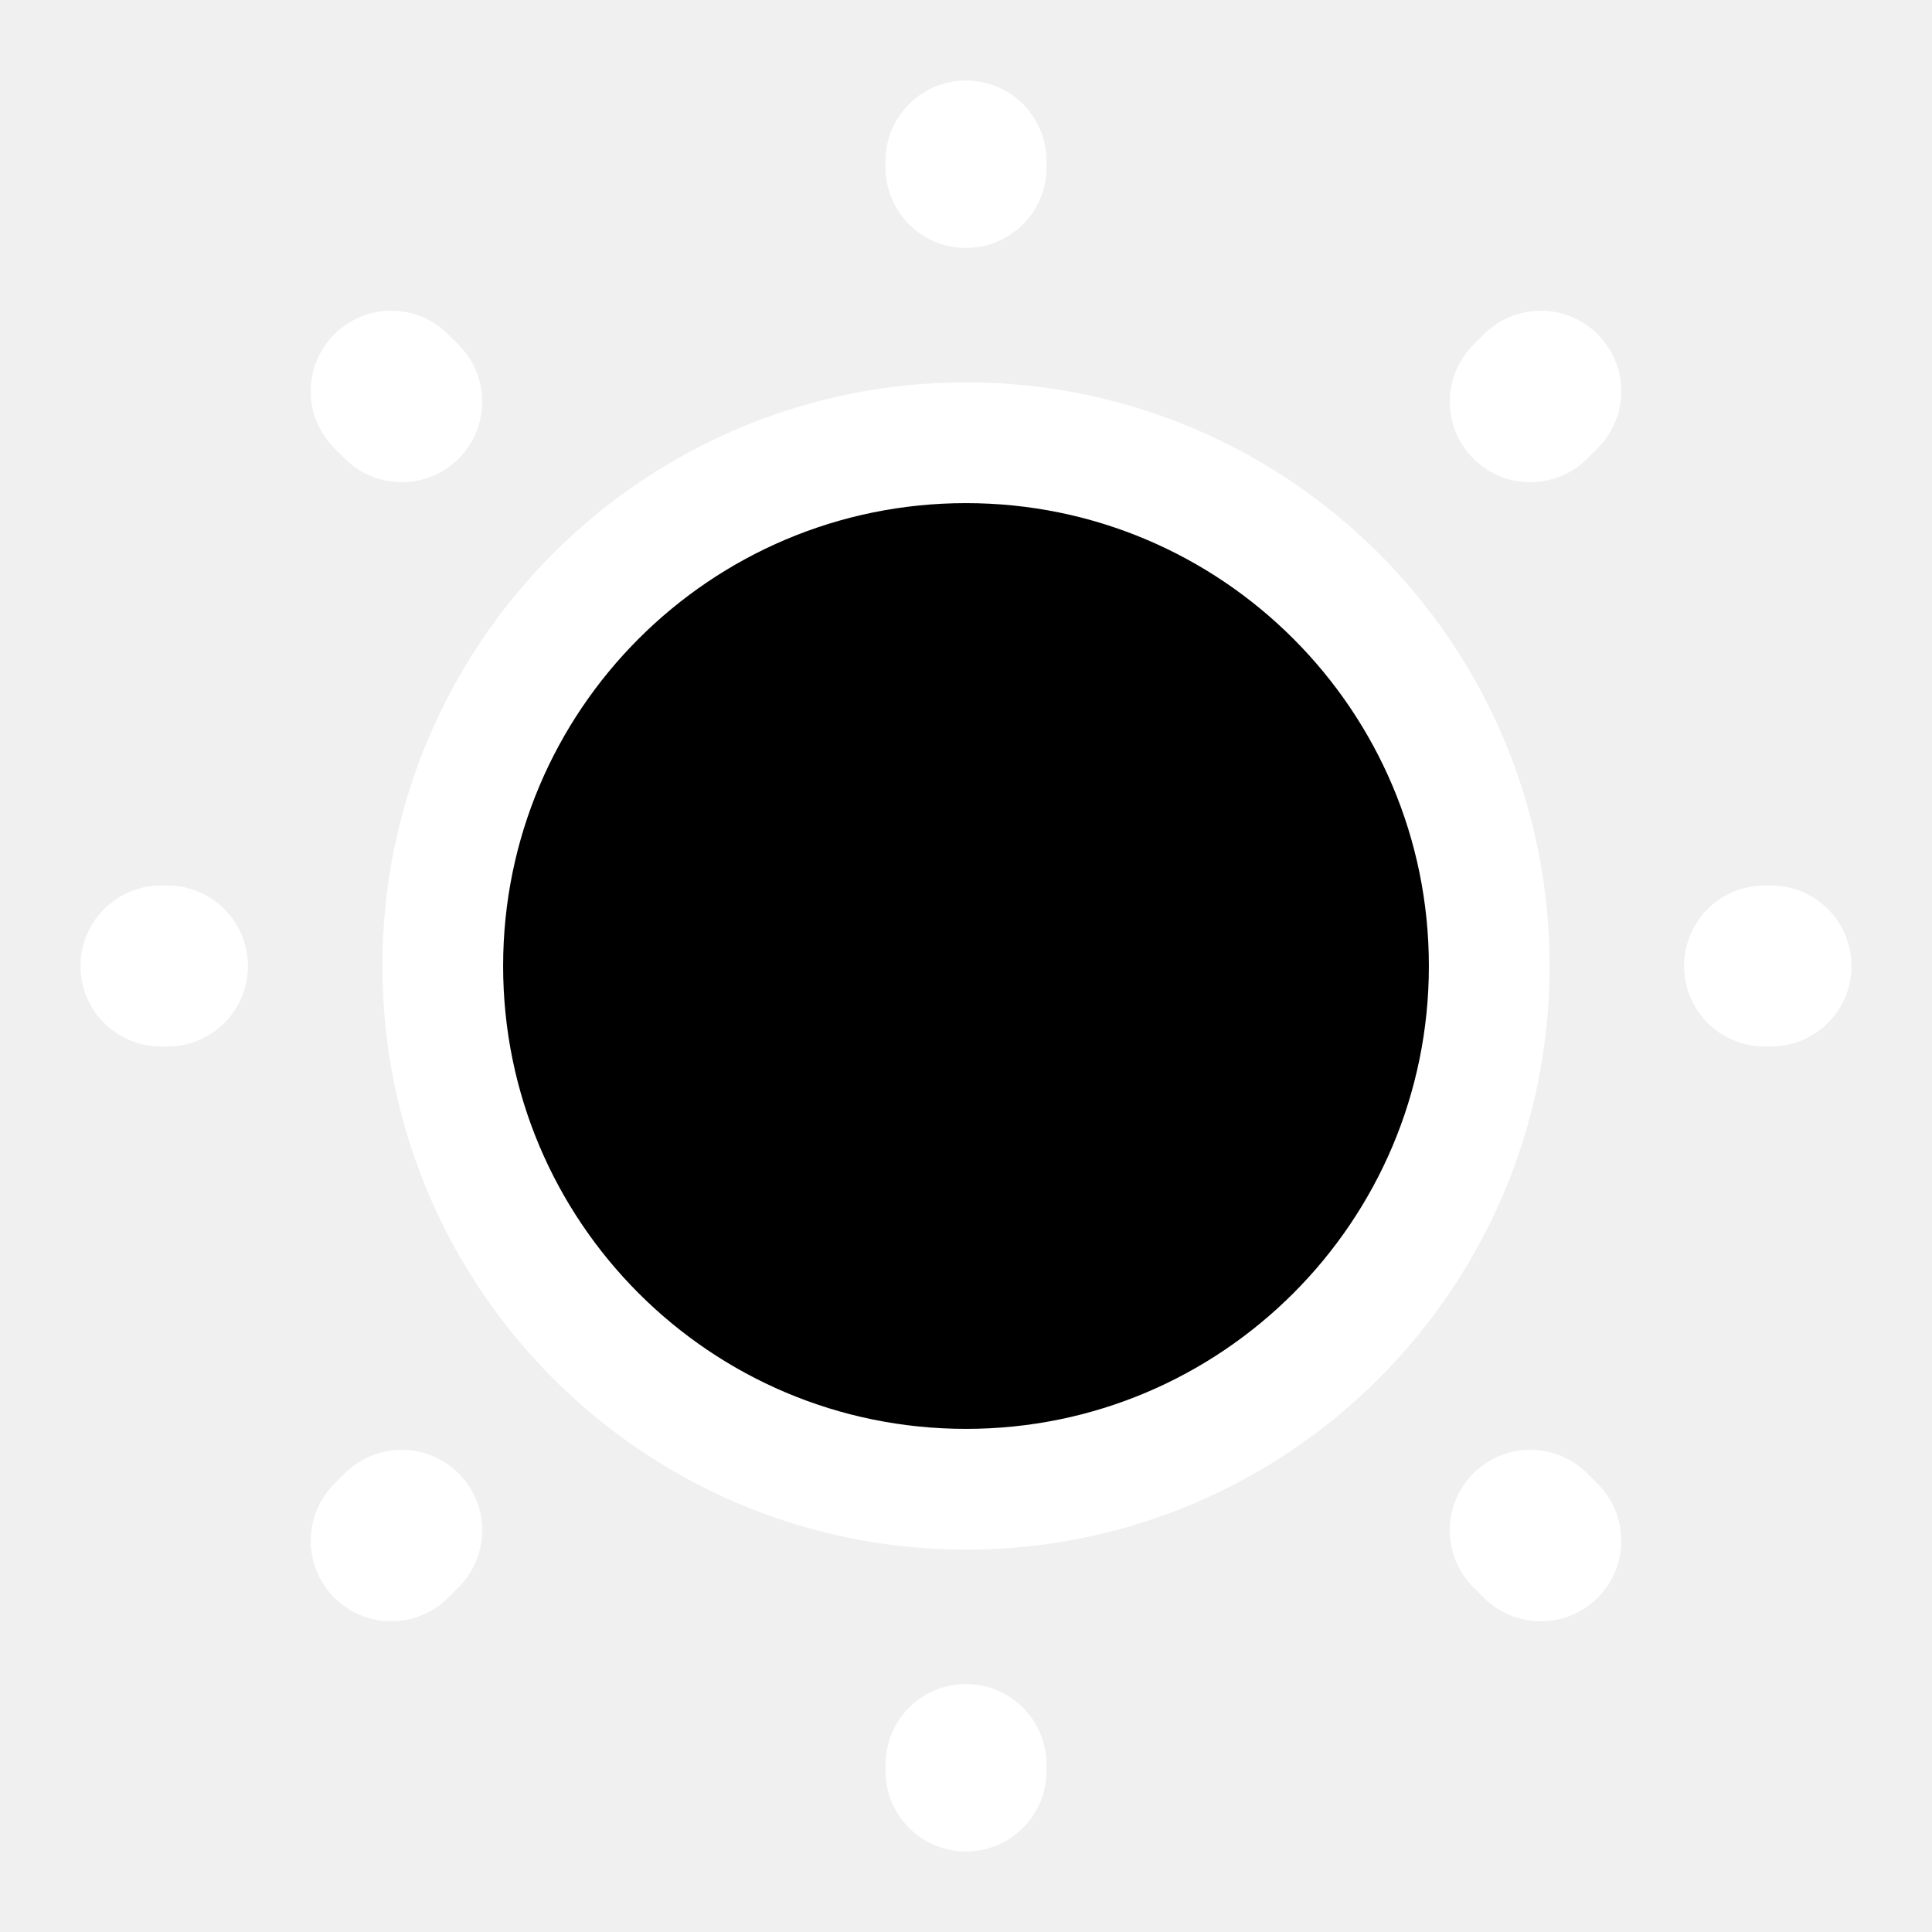
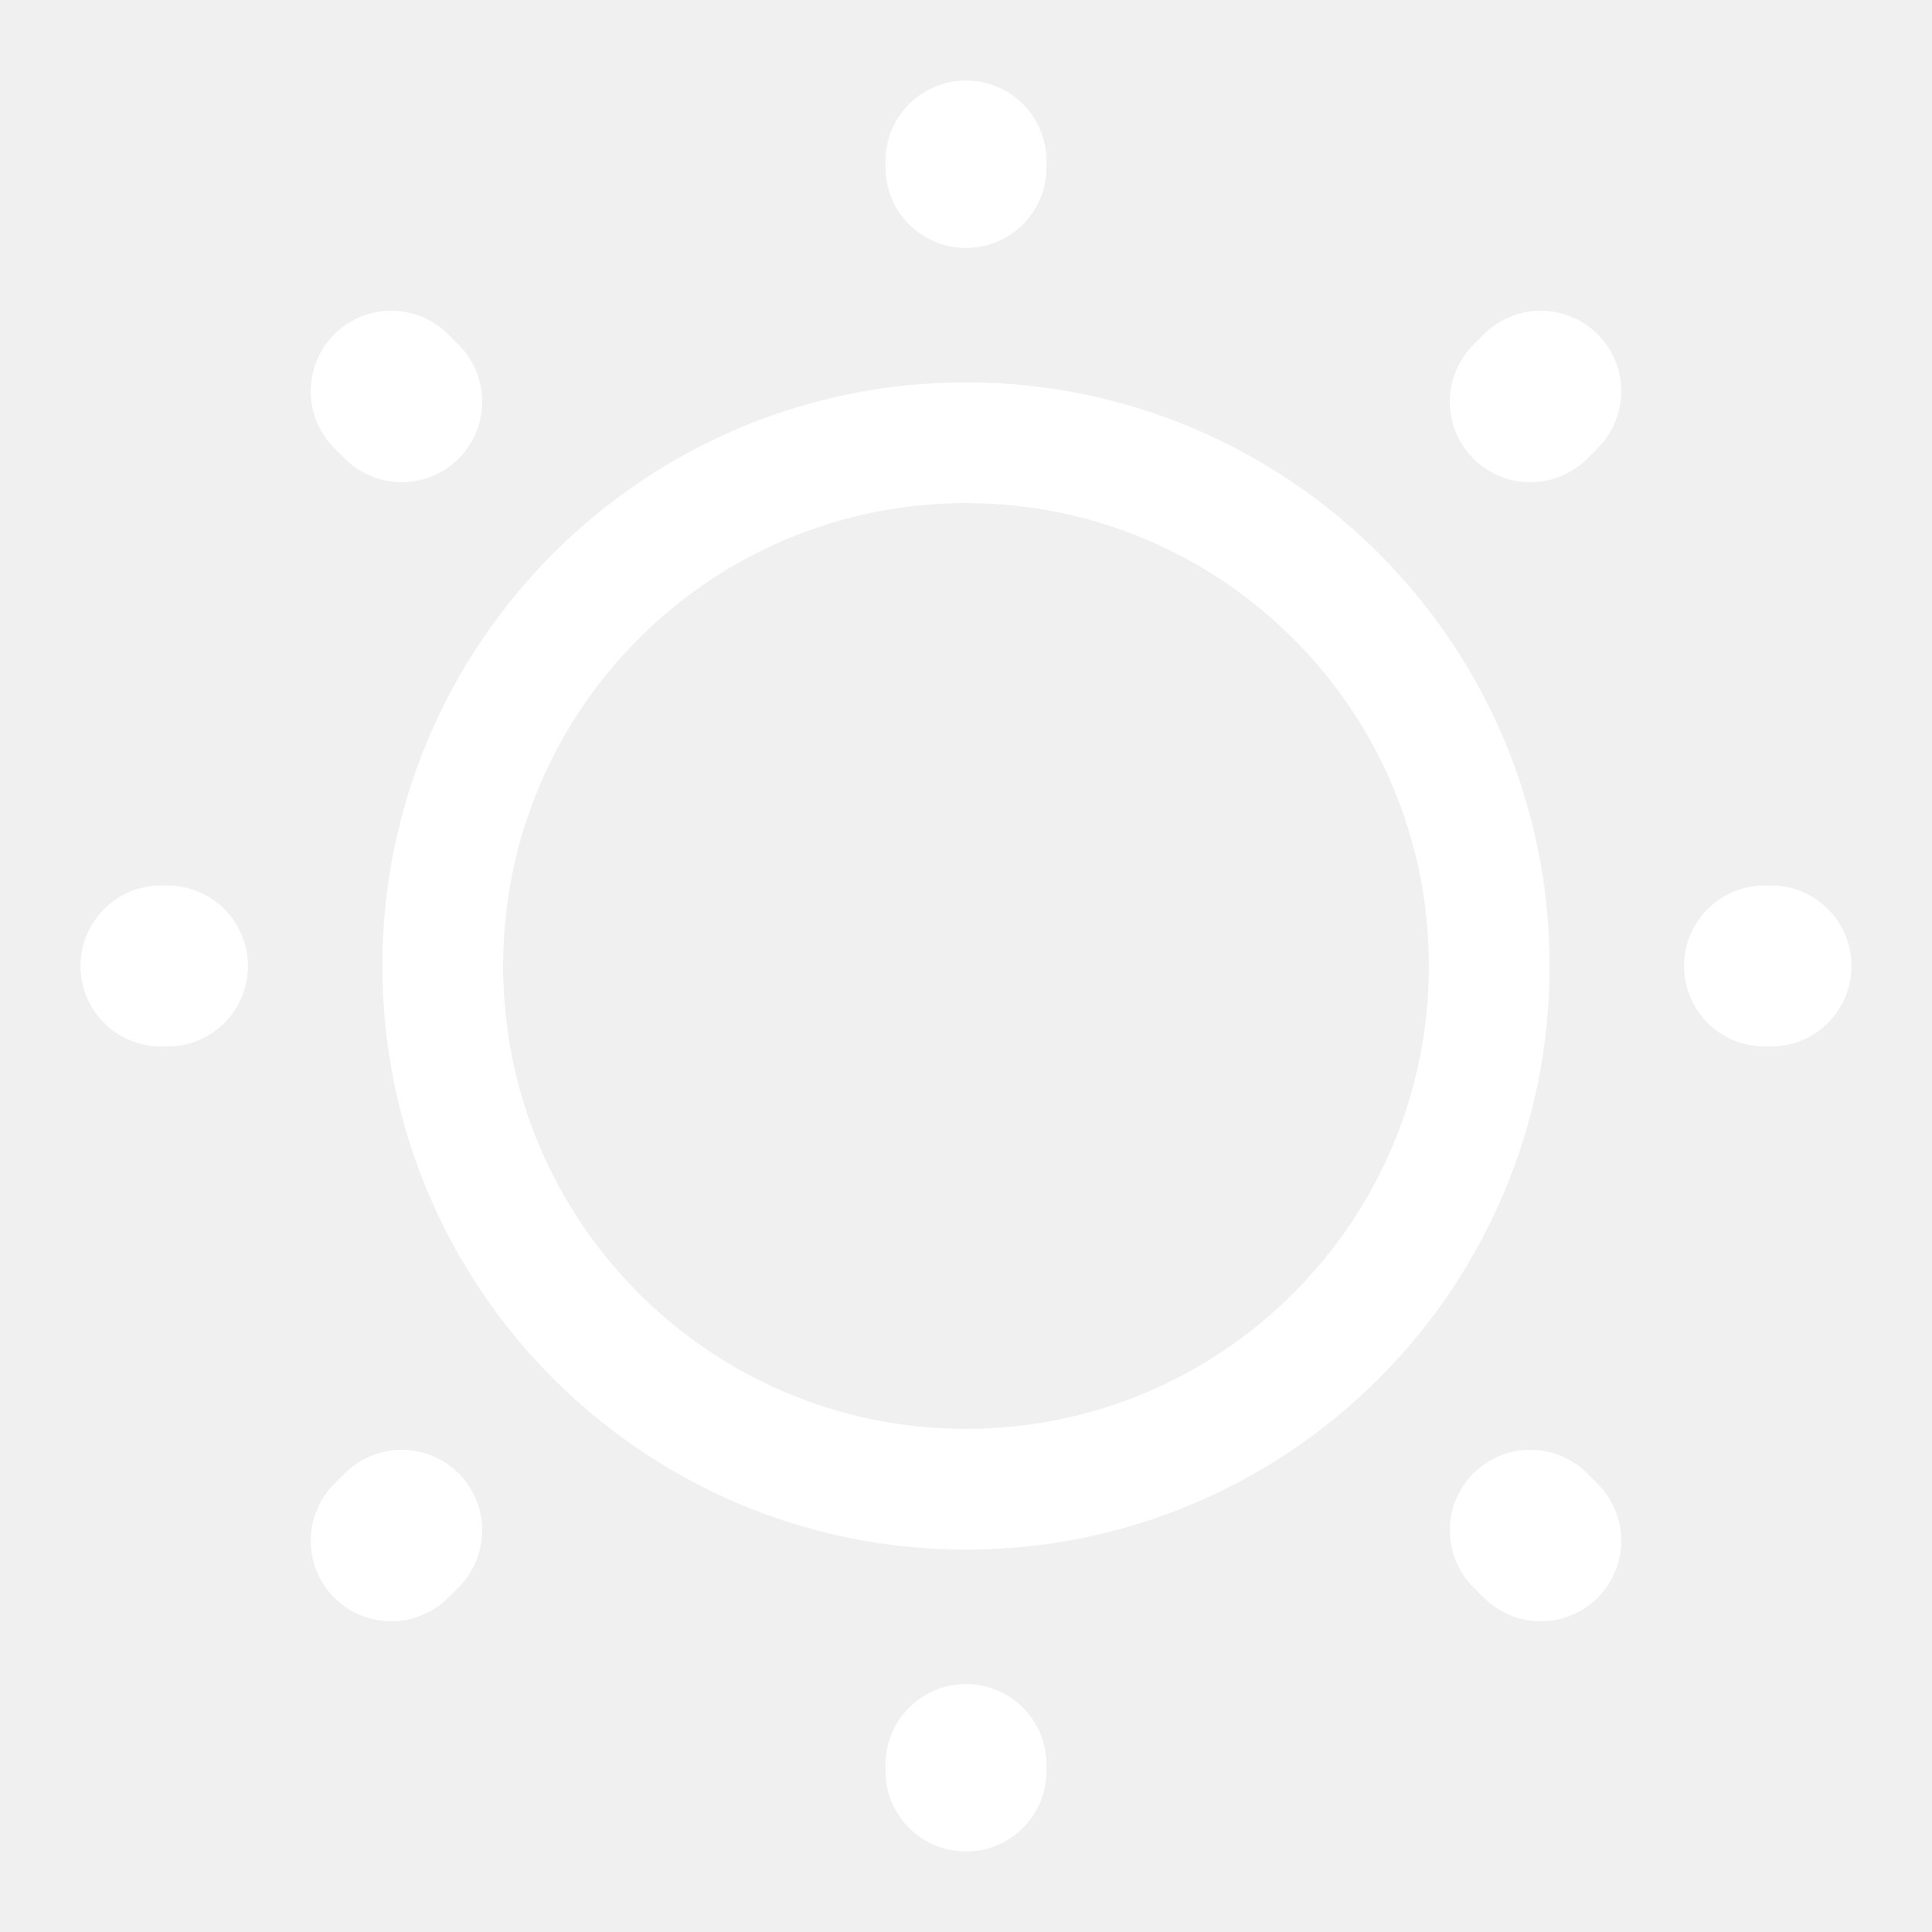
- <svg xmlns="http://www.w3.org/2000/svg" width="24" height="24" viewBox="0 0 24 24">
+ <svg xmlns="http://www.w3.org/2000/svg" width="24" height="24" viewBox="0 0 24 24" fill="none">
  <path d="M12 18.5C15.59 18.5 18.5 15.59 18.5 12C18.5 8.41 15.59 5.5 12 5.5C8.41 5.5 5.5 8.41 5.5 12C5.5 15.59 8.41 18.5 12 18.5Z" stroke="white" stroke-width="1.5" stroke-linecap="round" stroke-linejoin="round" />
  <path d="M19.14 19.14L19.01 19.01M19.01 4.99L19.14 4.86L19.01 4.99ZM4.86 19.14L4.99 19.01L4.86 19.14ZM12 2.08V2V2.08ZM12 22V21.92V22ZM2.08 12H2H2.08ZM22 12H21.92H22ZM4.99 4.99L4.86 4.86L4.99 4.99Z" stroke="white" stroke-width="2" stroke-linecap="round" stroke-linejoin="round" />
</svg>
